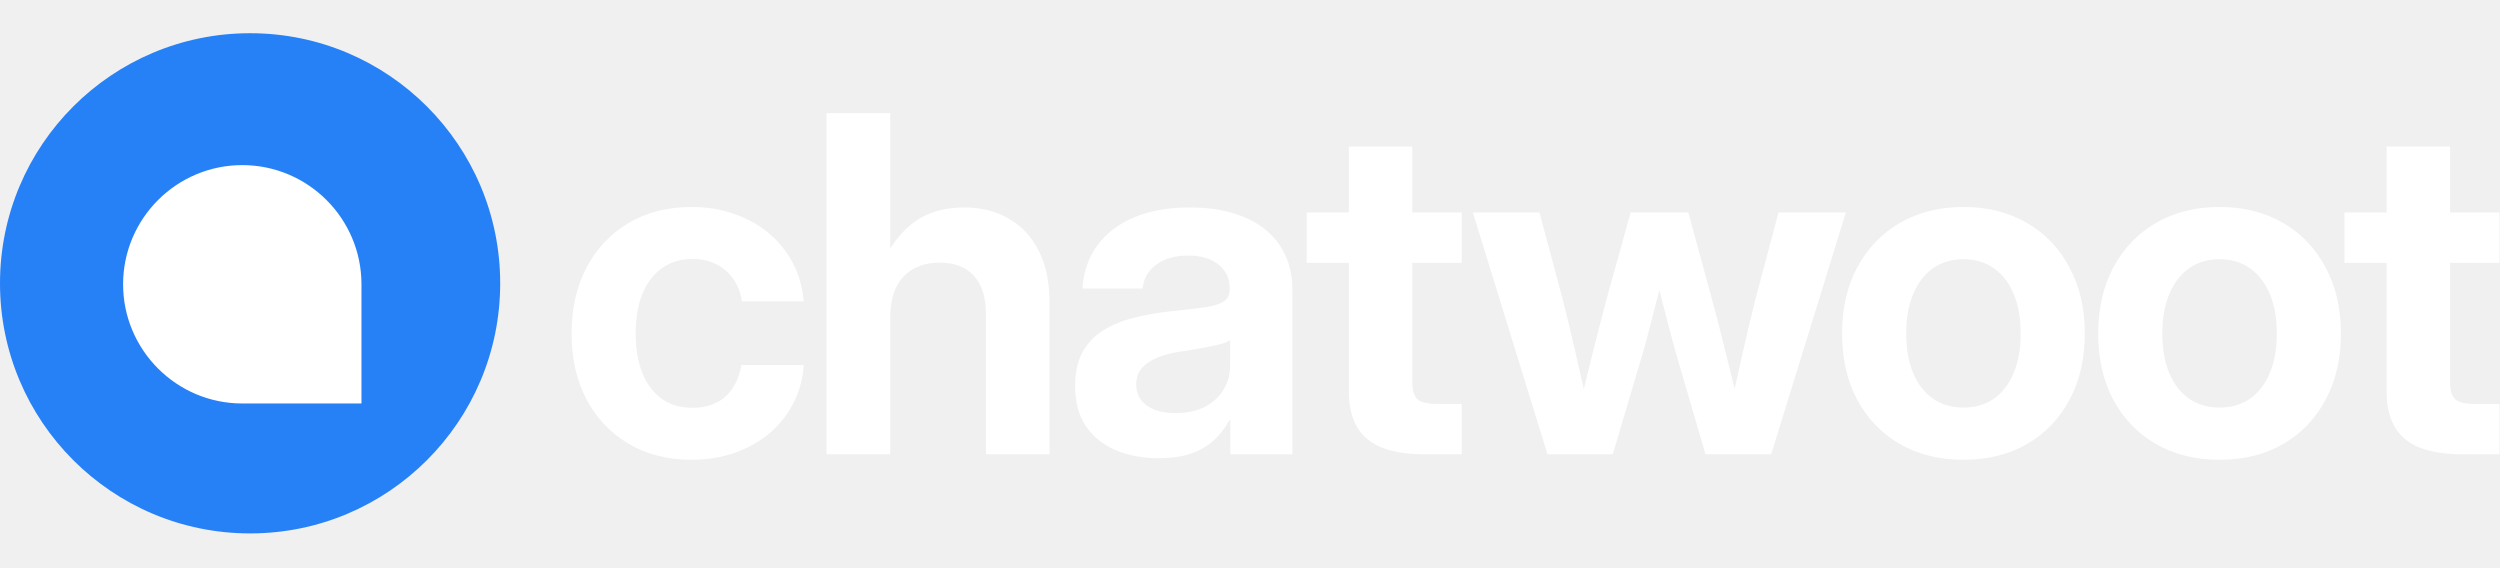
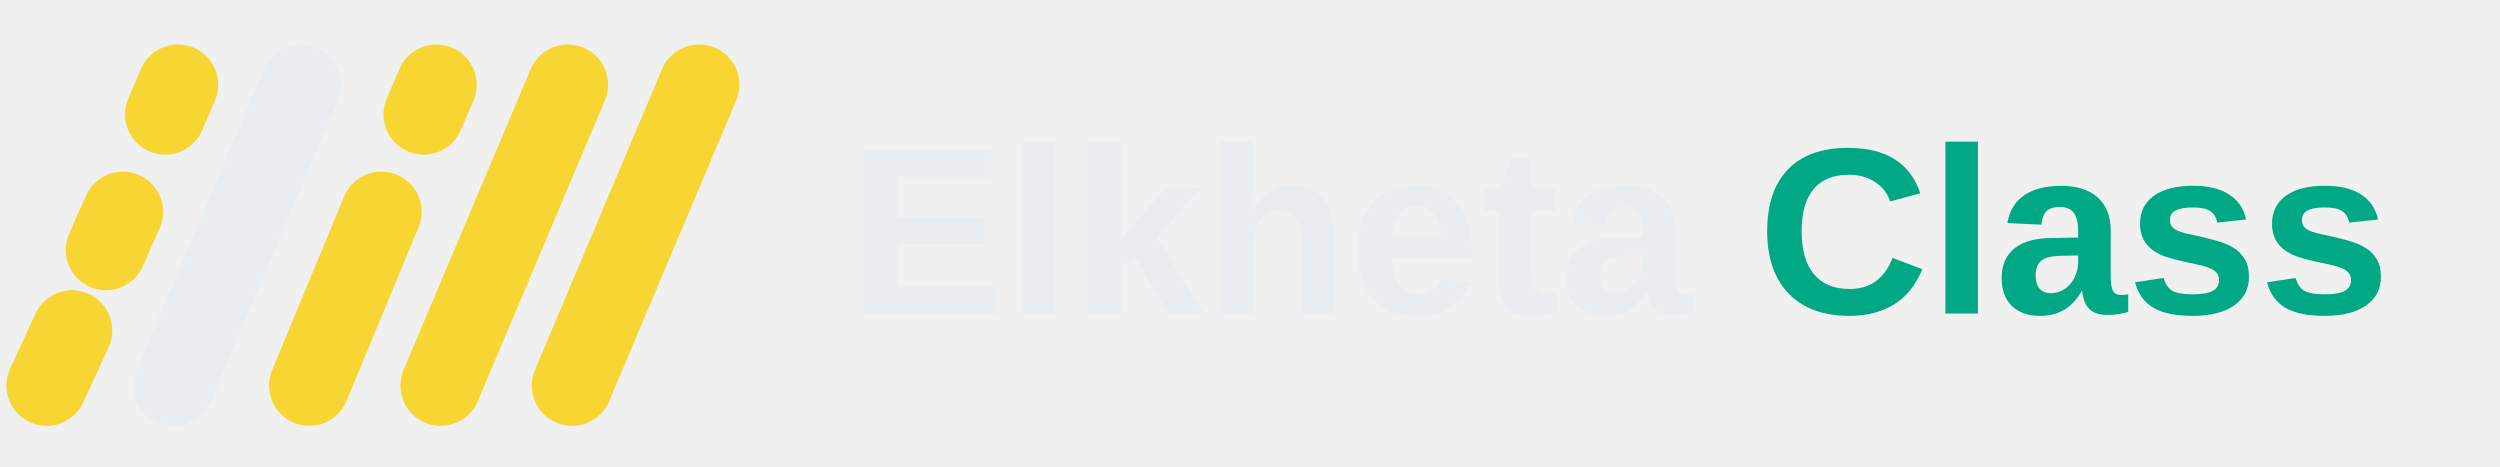
- <svg xmlns="http://www.w3.org/2000/svg" width="2559" height="581" viewBox="0 0 2559 581" fill="none">
-   <path d="M256 546C397.385 546 512 431.385 512 290C512 148.615 397.385 34 256 34C114.615 34 0 148.615 0 290C0 431.385 114.615 546 256 546Z" fill="#2781F6" />
-   <path d="M367 410H247.99C182.388 410 129 356.608 129 290.989C129 225.392 182.388 172 247.992 172C313.612 172 367 225.392 367 290.989V410Z" fill="white" stroke="white" stroke-width="6" />
-   <path d="M707.875 470.625C683.5 470.625 662.016 465.156 643.422 454.219C624.984 443.281 610.609 428.125 600.297 408.75C590.141 389.375 585.062 366.953 585.062 341.484C585.062 316.016 590.141 293.516 600.297 273.984C610.609 254.453 624.984 239.219 643.422 228.281C662.016 217.344 683.5 211.875 707.875 211.875C723.812 211.875 738.5 214.297 751.938 219.141C765.531 223.828 777.328 230.469 787.328 239.062C797.484 247.656 805.609 257.812 811.703 269.531C817.797 281.25 821.469 294.219 822.719 308.438H759.438C758.5 301.875 756.625 296.016 753.812 290.859C751.156 285.547 747.641 281.016 743.266 277.266C739.047 273.359 734.047 270.391 728.266 268.359C722.641 266.172 716.156 265.078 708.812 265.078C696.781 265.078 686.391 268.203 677.641 274.453C668.891 280.703 662.172 289.531 657.484 300.938C652.953 312.344 650.688 325.859 650.688 341.484C650.688 356.953 652.953 370.391 657.484 381.797C662.172 393.203 668.812 402.031 677.406 408.281C686.156 414.375 696.625 417.422 708.812 417.422C716.156 417.422 722.641 416.406 728.266 414.375C733.891 412.344 738.734 409.453 742.797 405.703C747.016 401.797 750.453 397.188 753.109 391.875C755.766 386.406 757.719 380.312 758.969 373.594H822.719C821.781 387.656 818.266 400.625 812.172 412.5C806.234 424.219 798.188 434.453 788.031 443.203C777.875 451.797 766 458.516 752.406 463.359C738.812 468.203 723.969 470.625 707.875 470.625ZM911.209 326.484V465H846.053V115.781H911.209V281.25H898.319C906.288 259.375 917.459 242.422 931.834 230.391C946.366 218.359 964.725 212.344 986.913 212.344C1004.41 212.344 1019.65 216.172 1032.62 223.828C1045.74 231.328 1055.98 242.344 1063.32 256.875C1070.66 271.406 1074.33 289.141 1074.33 310.078V465H1009.18V321.562C1009.18 304.219 1005.04 291.094 996.756 282.188C988.631 273.281 977.069 268.828 962.069 268.828C952.069 268.828 943.241 270.859 935.584 274.922C927.928 278.984 921.913 285.234 917.538 293.672C913.319 302.109 911.209 313.047 911.209 326.484ZM1185.79 468.984C1169.39 468.984 1154.78 466.25 1141.97 460.781C1129.15 455.312 1119 447.109 1111.5 436.172C1104.15 425.234 1100.48 411.562 1100.48 395.156C1100.48 381.094 1103.06 369.453 1108.22 360.234C1113.53 350.859 1120.64 343.438 1129.54 337.969C1138.61 332.344 1149 328.125 1160.72 325.312C1172.43 322.344 1184.62 320.156 1197.28 318.75C1212.59 317.188 1224.7 315.781 1233.61 314.531C1242.51 313.125 1248.92 311.094 1252.83 308.438C1256.73 305.781 1258.68 301.719 1258.68 296.25V294.609C1258.68 288.047 1256.97 282.344 1253.53 277.5C1250.09 272.5 1245.25 268.594 1239 265.781C1232.75 262.969 1225.17 261.562 1216.26 261.562C1207.36 261.562 1199.47 262.969 1192.59 265.781C1185.87 268.594 1180.48 272.578 1176.42 277.734C1172.51 282.734 1170.25 288.594 1169.62 295.312H1107.98C1109.08 278.438 1114.08 263.828 1122.98 251.484C1132.04 239.141 1144.54 229.531 1160.48 222.656C1176.58 215.781 1195.72 212.344 1217.9 212.344C1234.47 212.344 1249.23 214.297 1262.2 218.203C1275.33 222.109 1286.34 227.734 1295.25 235.078C1304.31 242.422 1311.18 251.328 1315.87 261.797C1320.56 272.109 1322.9 283.75 1322.9 296.719V465H1259.39V430.078H1258.45C1254.23 437.891 1248.92 444.766 1242.51 450.703C1236.26 456.484 1228.45 461.016 1219.08 464.297C1209.86 467.422 1198.76 468.984 1185.79 468.984ZM1203.14 422.812C1214.86 422.812 1224.86 420.703 1233.14 416.484C1241.58 412.109 1247.98 406.25 1252.36 398.906C1256.89 391.562 1259.15 383.281 1259.15 374.062V348.281C1257.12 349.531 1254.39 350.703 1250.95 351.797C1247.67 352.734 1243.68 353.672 1239 354.609C1234.47 355.547 1229.47 356.484 1224 357.422C1218.68 358.359 1213.14 359.219 1207.36 360C1199.23 361.25 1191.81 363.203 1185.09 365.859C1178.37 368.516 1172.98 372.109 1168.92 376.641C1165.01 381.016 1163.06 386.719 1163.06 393.75C1163.06 399.688 1164.7 404.922 1167.98 409.453C1171.42 413.828 1176.11 417.188 1182.04 419.531C1187.98 421.719 1195.01 422.812 1203.14 422.812ZM1496.24 217.5V269.062H1337.57V217.5H1496.24ZM1380.69 150H1445.61V390.703C1445.61 399.297 1447.33 405.234 1450.77 408.516C1454.21 411.797 1460.69 413.438 1470.22 413.438C1474.13 413.438 1478.66 413.438 1483.82 413.438C1489.13 413.438 1493.27 413.438 1496.24 413.438V465C1492.02 465 1486.32 465 1479.13 465C1472.1 465 1464.99 465 1457.8 465C1431.39 465 1411.94 459.766 1399.44 449.297C1386.94 438.828 1380.69 422.656 1380.69 400.781V150ZM1584.03 465L1507.62 217.5H1575.82L1599.73 307.031C1604.26 324.688 1608.63 342.891 1612.85 361.641C1617.07 380.391 1621.29 398.828 1625.51 416.953H1616.6C1621.13 398.828 1625.67 380.391 1630.2 361.641C1634.88 342.891 1639.57 324.688 1644.26 307.031L1669.1 217.5H1728.17L1752.54 307.031C1757.38 324.688 1762.07 342.891 1766.6 361.641C1771.13 380.391 1775.67 398.828 1780.2 416.953H1771.06C1775.43 398.828 1779.65 380.391 1783.71 361.641C1787.93 342.891 1792.23 324.688 1796.6 307.031L1820.51 217.5H1889.42L1813.01 465H1745.74L1716.45 364.688C1713.63 354.844 1710.9 344.844 1708.24 334.688C1705.59 324.375 1702.93 314.062 1700.28 303.75C1697.78 293.281 1695.12 282.969 1692.31 272.812H1704.96C1702.31 282.969 1699.57 293.281 1696.76 303.75C1694.1 314.062 1691.45 324.375 1688.79 334.688C1686.29 344.844 1683.56 354.844 1680.59 364.688L1650.82 465H1584.03ZM2009.78 470.625C1985.09 470.625 1963.38 465.234 1944.62 454.453C1926.03 443.672 1911.5 428.594 1901.03 409.219C1890.72 389.844 1885.56 367.266 1885.56 341.484C1885.56 315.703 1890.72 293.125 1901.03 273.75C1911.5 254.219 1926.03 239.062 1944.62 228.281C1963.38 217.344 1985.09 211.875 2009.78 211.875C2034.62 211.875 2056.34 217.344 2074.94 228.281C2093.53 239.062 2107.98 254.219 2118.3 273.75C2128.77 293.125 2134 315.703 2134 341.484C2134 367.266 2128.77 389.844 2118.3 409.219C2107.98 428.594 2093.53 443.672 2074.94 454.453C2056.34 465.234 2034.62 470.625 2009.78 470.625ZM2009.78 417.188C2021.66 417.188 2031.97 414.219 2040.72 408.281C2049.47 402.188 2056.27 393.438 2061.11 382.031C2065.95 370.625 2068.38 357.109 2068.38 341.484C2068.38 325.547 2065.95 311.953 2061.11 300.703C2056.27 289.297 2049.47 280.547 2040.72 274.453C2031.97 268.359 2021.66 265.312 2009.78 265.312C1998.06 265.312 1987.75 268.359 1978.84 274.453C1970.09 280.547 1963.3 289.297 1958.45 300.703C1953.61 311.953 1951.19 325.547 1951.19 341.484C1951.19 357.266 1953.61 370.859 1958.45 382.266C1963.3 393.516 1970.09 402.188 1978.84 408.281C1987.75 414.219 1998.06 417.188 2009.78 417.188ZM2271.94 470.625C2247.26 470.625 2225.54 465.234 2206.79 454.453C2188.19 443.672 2173.66 428.594 2163.19 409.219C2152.88 389.844 2147.72 367.266 2147.72 341.484C2147.72 315.703 2152.88 293.125 2163.19 273.75C2173.66 254.219 2188.19 239.062 2206.79 228.281C2225.54 217.344 2247.26 211.875 2271.94 211.875C2296.79 211.875 2318.51 217.344 2337.1 228.281C2355.69 239.062 2370.15 254.219 2380.46 273.75C2390.93 293.125 2396.16 315.703 2396.16 341.484C2396.16 367.266 2390.93 389.844 2380.46 409.219C2370.15 428.594 2355.69 443.672 2337.1 454.453C2318.51 465.234 2296.79 470.625 2271.94 470.625ZM2271.94 417.188C2283.82 417.188 2294.13 414.219 2302.88 408.281C2311.63 402.188 2318.43 393.438 2323.27 382.031C2328.12 370.625 2330.54 357.109 2330.54 341.484C2330.54 325.547 2328.12 311.953 2323.27 300.703C2318.43 289.297 2311.63 280.547 2302.88 274.453C2294.13 268.359 2283.82 265.312 2271.94 265.312C2260.22 265.312 2249.91 268.359 2241.01 274.453C2232.26 280.547 2225.46 289.297 2220.62 300.703C2215.77 311.953 2213.35 325.547 2213.35 341.484C2213.35 357.266 2215.77 370.859 2220.62 382.266C2225.46 393.516 2232.26 402.188 2241.01 408.281C2249.91 414.219 2260.22 417.188 2271.94 417.188ZM2558.48 217.5V269.062H2399.81V217.5H2558.48ZM2442.93 150H2507.86V390.703C2507.86 399.297 2509.57 405.234 2513.01 408.516C2516.45 411.797 2522.93 413.438 2532.47 413.438C2536.37 413.438 2540.9 413.438 2546.06 413.438C2551.37 413.438 2555.51 413.438 2558.48 413.438V465C2554.26 465 2548.56 465 2541.37 465C2534.34 465 2527.23 465 2520.04 465C2493.64 465 2474.18 459.766 2461.68 449.297C2449.18 438.828 2442.93 422.656 2442.93 400.781V150Z" fill="white" />
+ <svg xmlns="http://www.w3.org/2000/svg" viewBox="0 0 1180 220" fill="none">
+   <g stroke-linecap="round" stroke-width="38">
+     <line x1="84" y1="40" x2="78" y2="54" stroke="#F7D633" />
+     <line x1="58" y1="100" x2="50" y2="118" stroke="#F7D633" />
+     <line x1="34" y1="156" x2="22" y2="182" stroke="#F7D633" />
+     <line x1="142" y1="40" x2="82" y2="182" stroke="#E9EDEF" />
+     <line x1="206" y1="40" x2="200" y2="54" stroke="#F7D633" />
+     <line x1="180" y1="100" x2="146" y2="182" stroke="#F7D633" />
+     <line x1="268" y1="40" x2="208" y2="182" stroke="#F7D633" />
+     <line x1="330" y1="40" x2="270" y2="182" stroke="#F7D633" />
+   </g>
+   <text x="400" y="148" font-family="'Readex Pro','IBM Plex Sans Arabic',Arial,sans-serif" font-size="112" font-weight="600" fill="#E9EDEF">Elkheta <tspan fill="#00A884">Class</tspan>
+   </text>
</svg>
